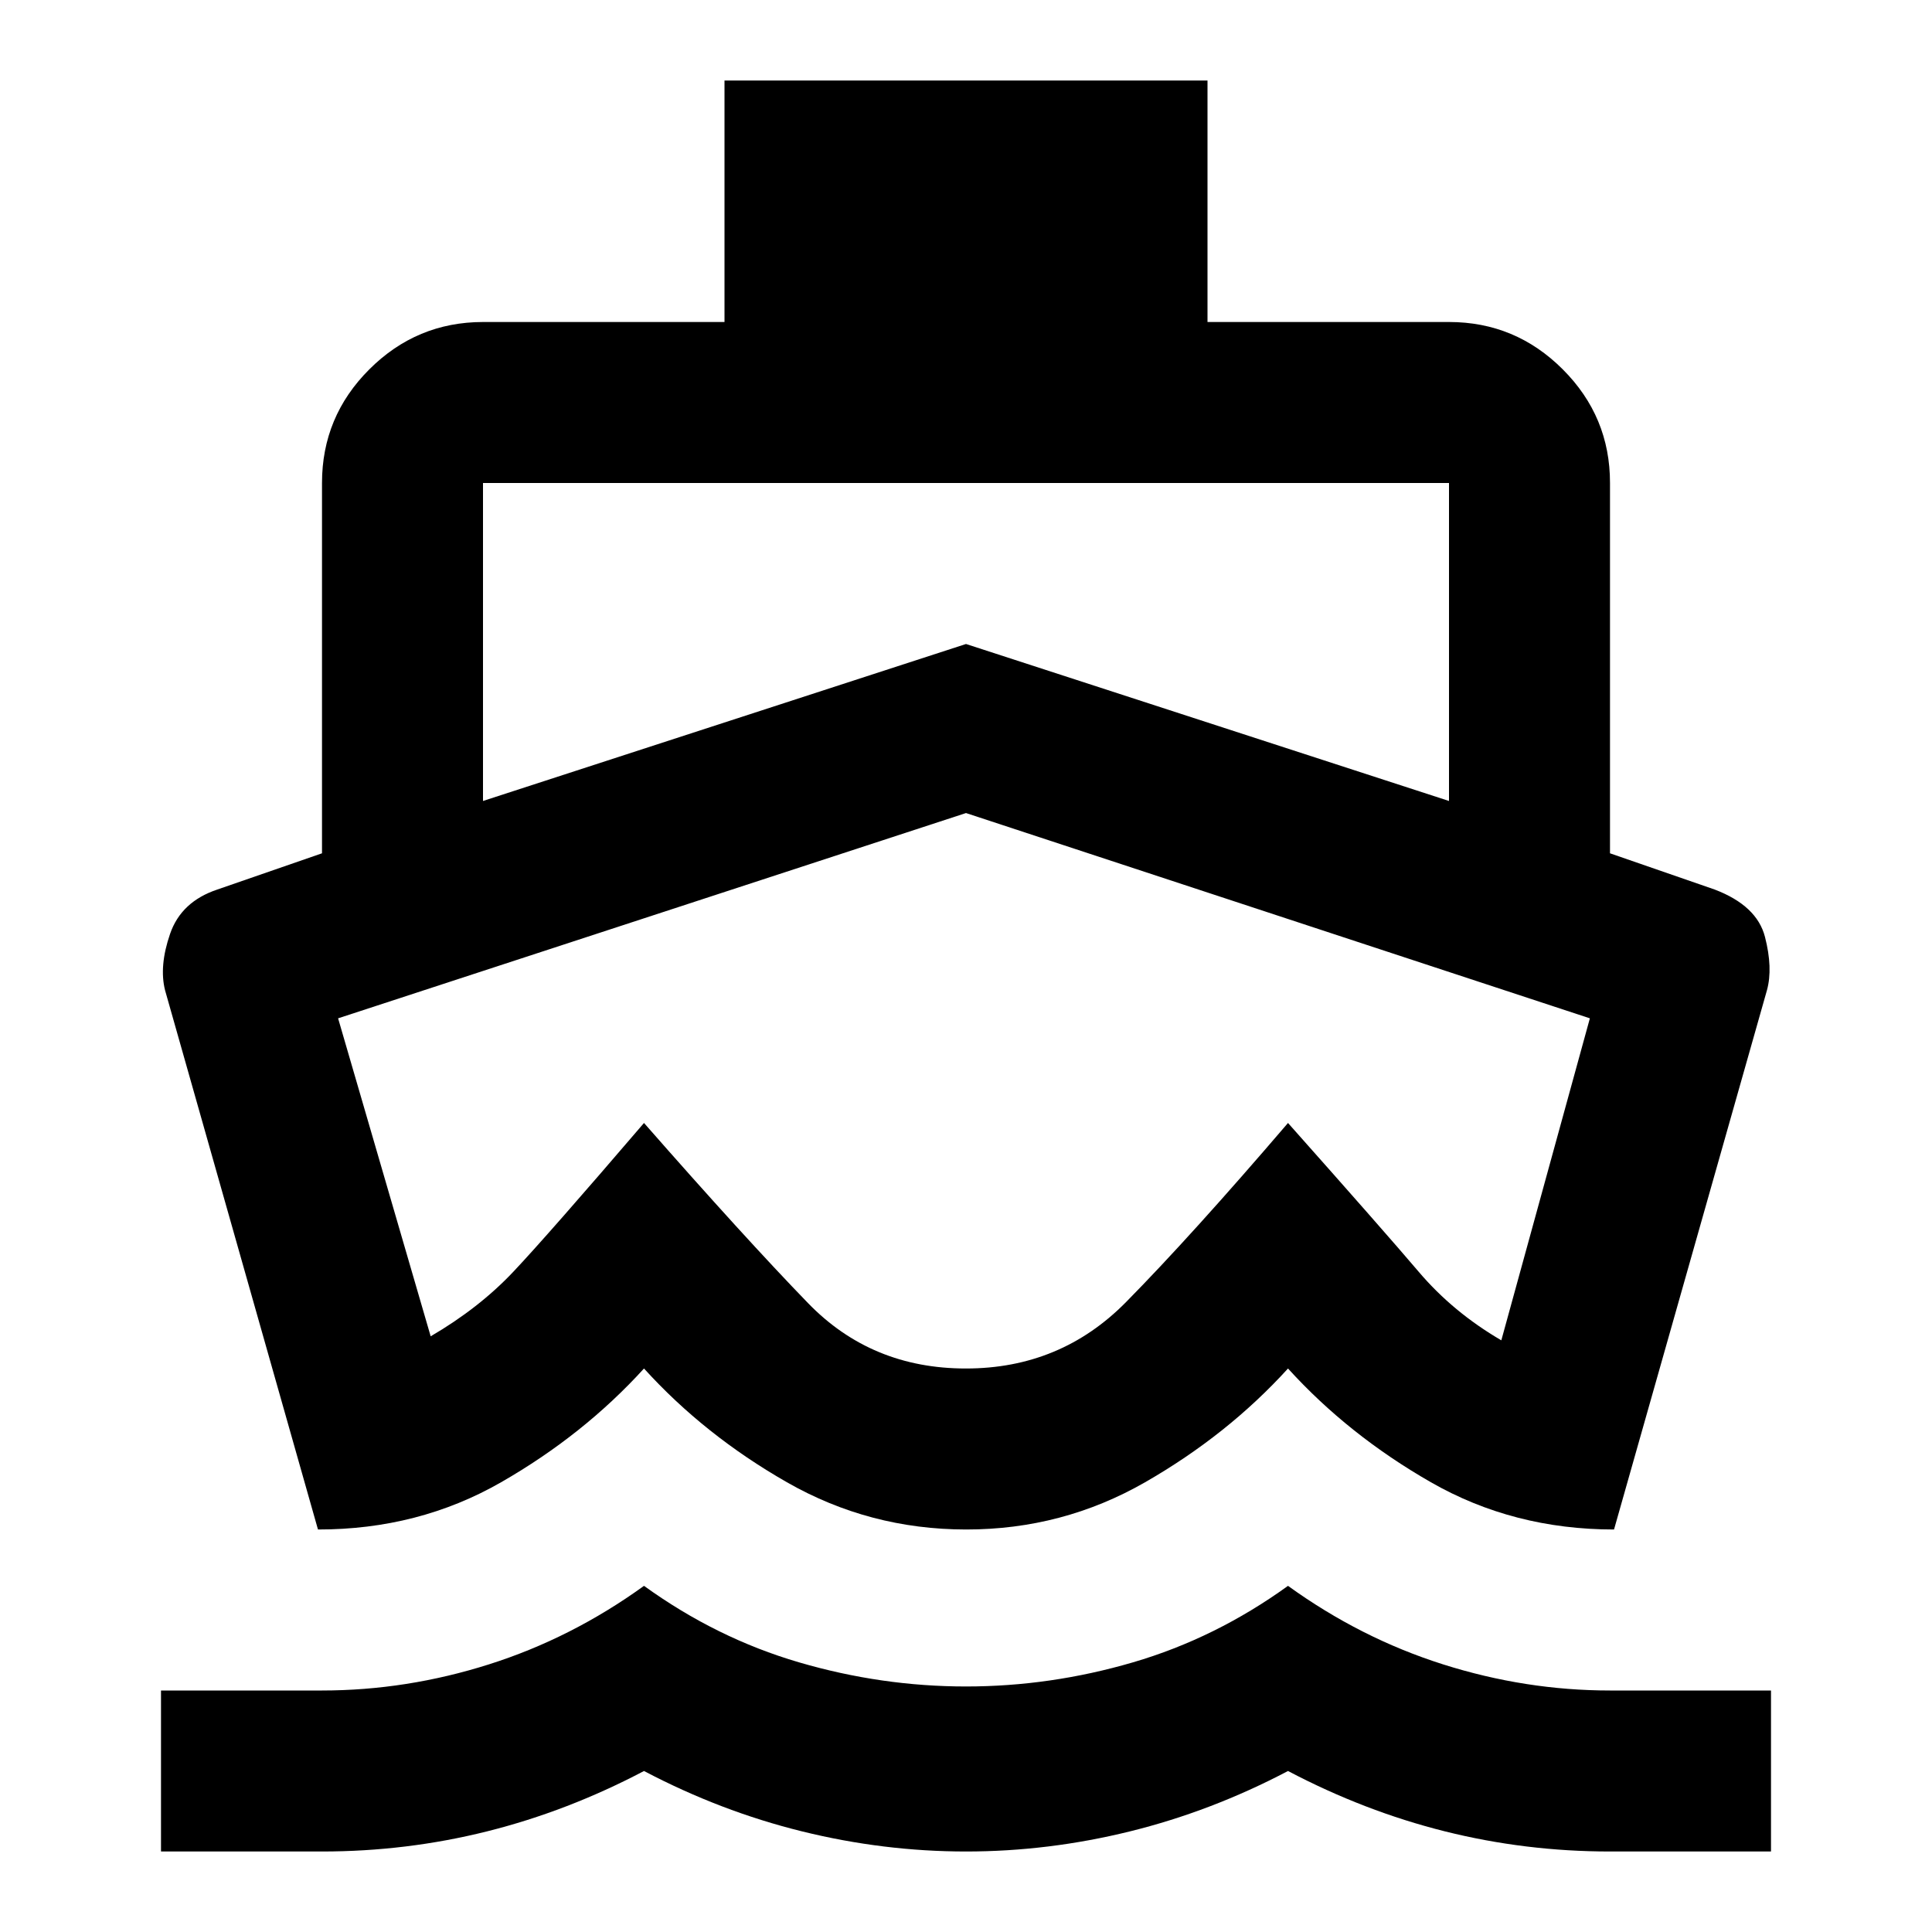
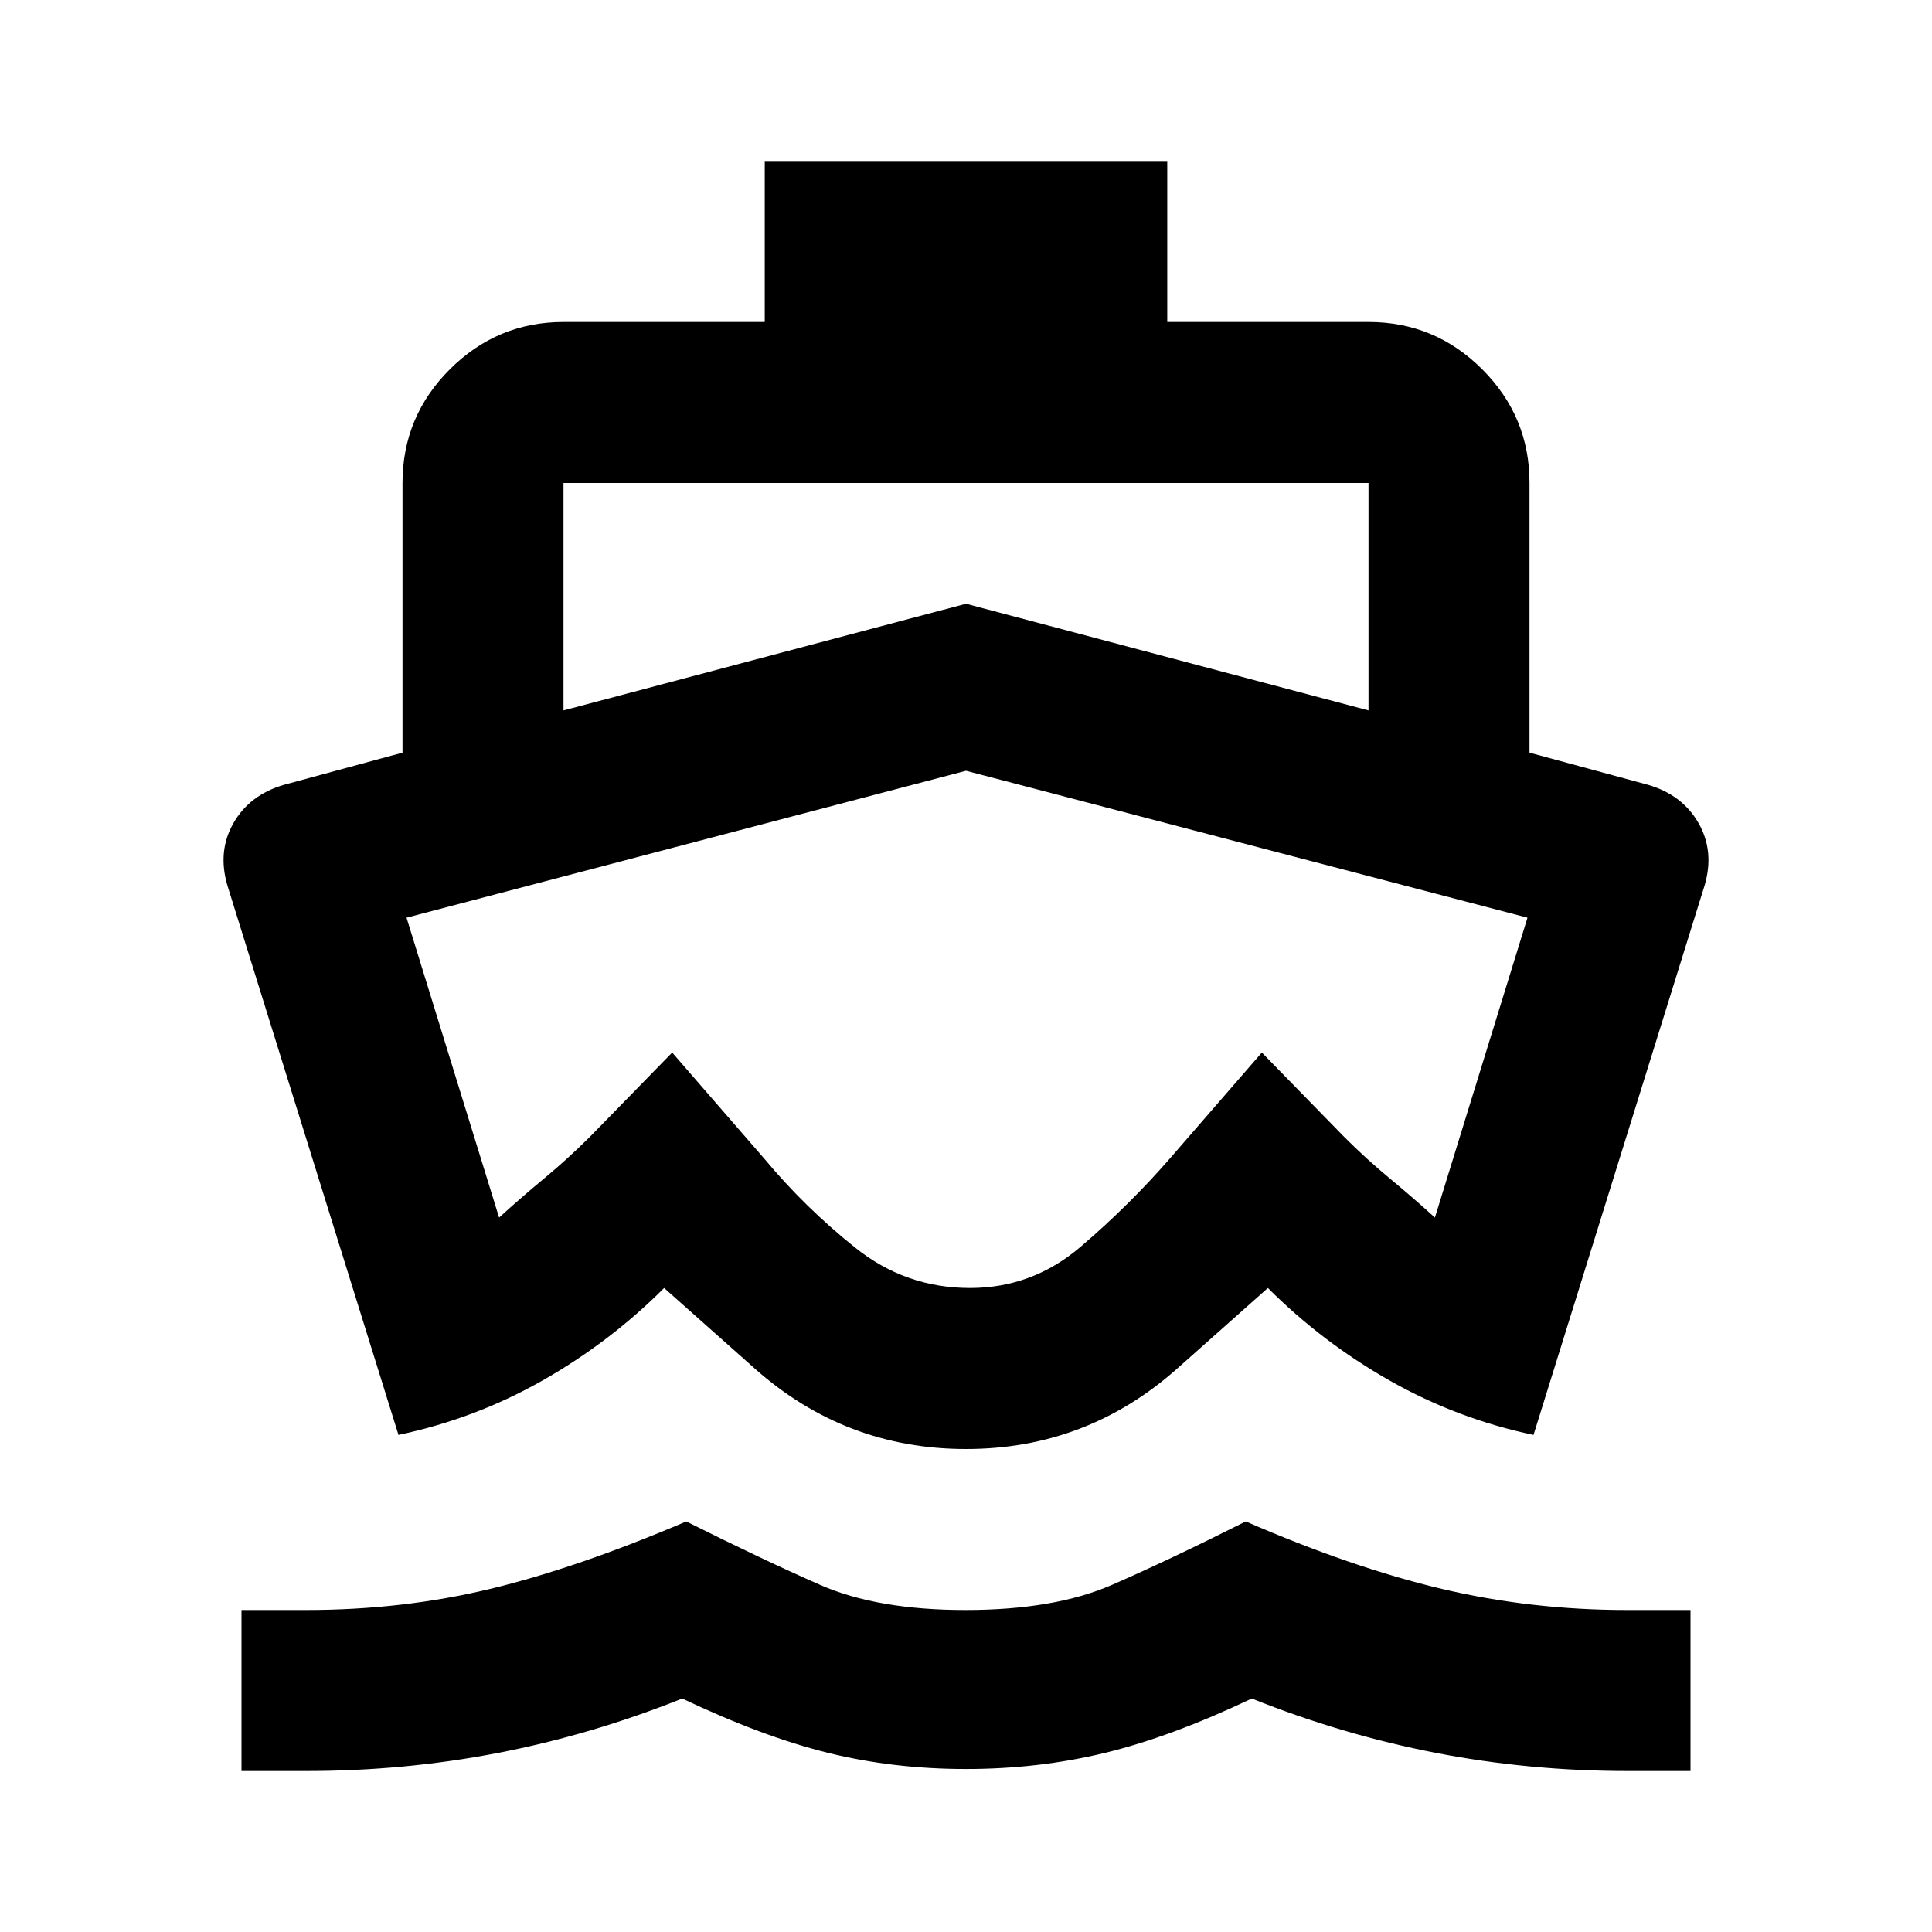
<svg xmlns="http://www.w3.org/2000/svg" viewBox="0 0 24 24" width="24" height="24">
-   <path fill="currentColor" d="m3.95 19l-1.9-6.7q-.075-.3.063-.7t.587-.55L4 10.6V6q0-.825.588-1.412T6 4h3V1h6v3h3q.825 0 1.413.588T20 6v4.6l1.3.45q.525.2.625.588t.025.662l-1.9 6.7q-1.25 0-2.275-.587T16 17q-.75.825-1.775 1.413T12 19t-2.225-.587T8 17q-.75.825-1.775 1.413T3.95 19M2 23v-2h2q1.05 0 2.075-.325T8 19.7q.9.65 1.925.95t2.075.3t2.075-.3T16 19.7q.9.65 1.925.975T20 21h2v2h-2q-1.05 0-2.05-.25T16 22q-.95.5-1.963.75T12 23t-2.037-.25T8 22q-.95.5-1.95.75T4 23zM6 9.95L12 8l6 1.95V6H6zM12 17q1.175 0 1.988-.825T16 13.95q1.2 1.35 1.625 1.85t1.025.85l1.1-4L12 10.1l-7.8 2.55l1.15 3.95q.6-.35 1.025-.8T8 13.95q1.25 1.425 2.038 2.238T12 17" />
+   <path fill="currentColor" d="M3.8 22H3v-2h.8q1.2 0 2.288-.262t2.437-.838q.95.475 1.663.788T12 20t1.813-.312t1.662-.788q1.325.575 2.438.838t2.312.262H21v2h-.775q-1.225 0-2.387-.225T15.55 21.1q-1 .475-1.825.675t-1.725.2t-1.712-.2t-1.813-.675q-1.125.45-2.287.675T3.8 22m8.2-4q-1.5 0-2.625-1L8.25 16q-.675.675-1.512 1.15t-1.788.675L2.825 11q-.125-.425.075-.775t.625-.475L5 9.35V6q0-.825.588-1.412T7 4h2.5V2h5v2H17q.825 0 1.413.588T19 6v3.35l1.475.4q.425.125.625.475t.075.775l-2.125 6.825q-.95-.2-1.787-.675T15.75 16l-1.125 1Q13.5 18 12 18m.05-2q.775 0 1.375-.513t1.1-1.087l1.15-1.325l1.025 1.05q.275.275.563.513t.562.487l1.15-3.725L12 9.575L5.05 11.4l1.15 3.725q.275-.25.562-.488t.563-.512l1.025-1.05L9.5 14.4q.5.6 1.125 1.1t1.425.5M7 8.825L12 7.5l5 1.325V6H7zm5.025 3.95" />
</svg>
